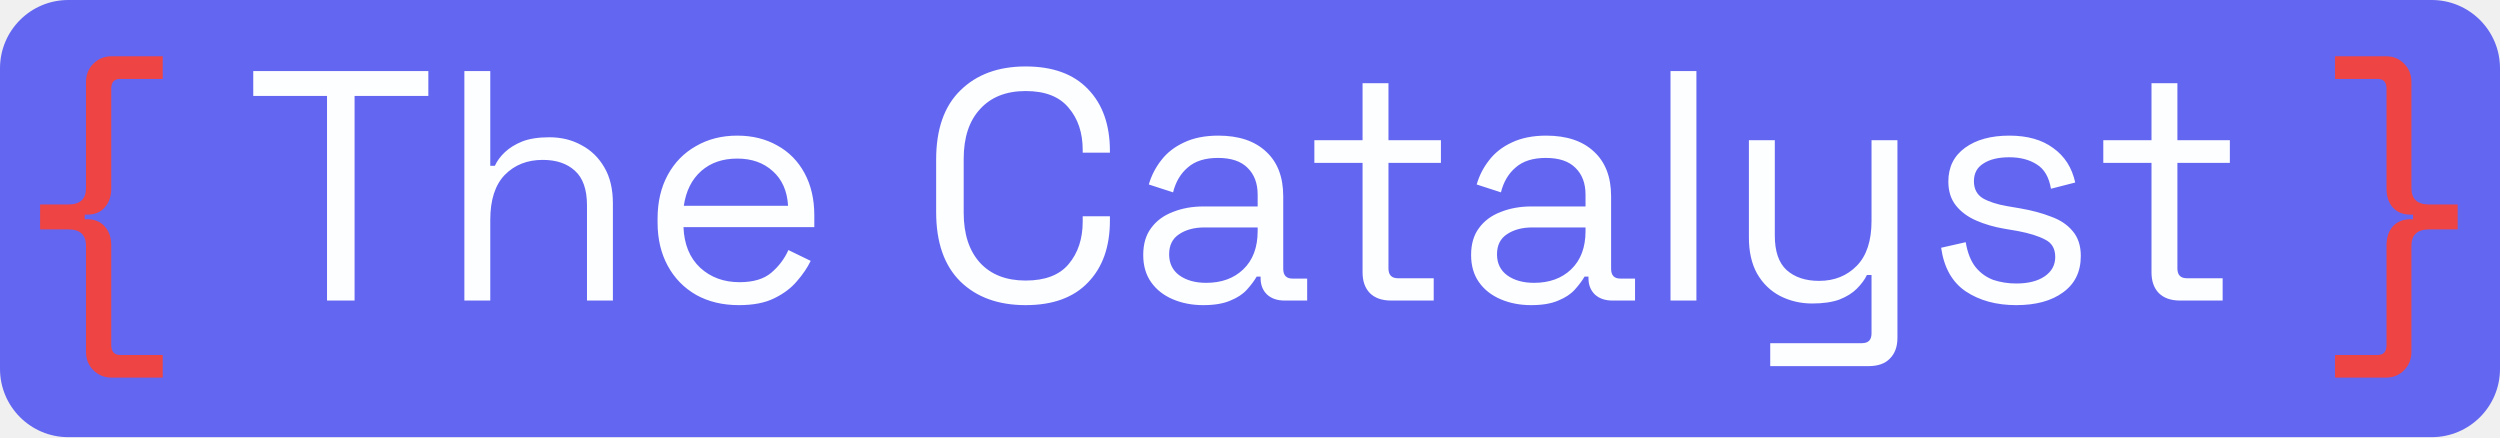
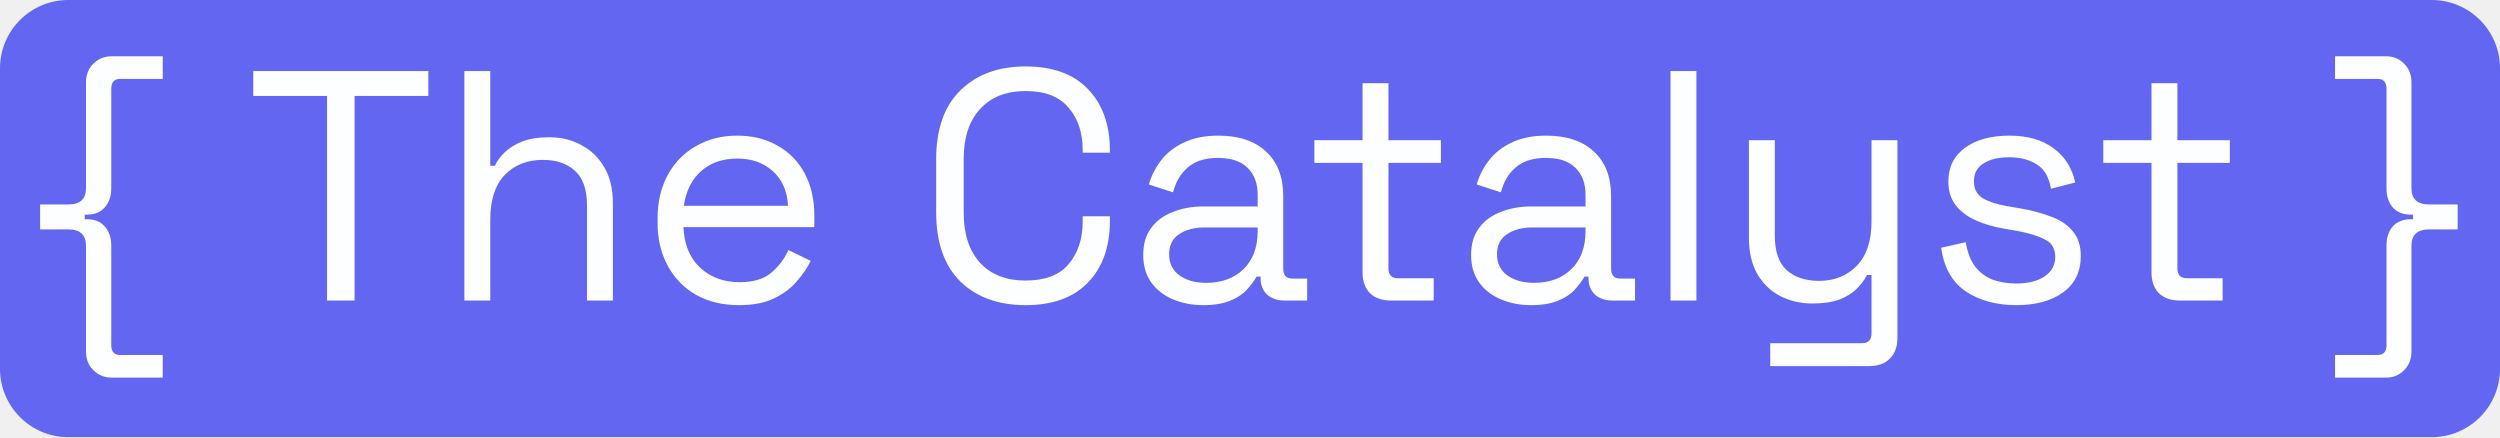
<svg xmlns="http://www.w3.org/2000/svg" width="366" height="64" viewBox="0 0 366 64" fill="none">
  <g clip-path="url(#clip0_5_2)">
    <rect width="366" height="64" rx="10" fill="#6366F1" />
-     <path d="M16.336 55.28C15.28 55.28 14.384 54.912 13.648 54.176C12.944 53.472 12.592 52.576 12.592 51.488V35.984C12.592 34.384 11.728 33.584 10 33.584H5.872V29.936H10C11.728 29.936 12.592 29.136 12.592 27.536V12.032C12.592 10.944 12.944 10.048 13.648 9.344C14.384 8.608 15.28 8.24 16.336 8.24H23.824V11.552H17.584C16.72 11.552 16.288 12.032 16.288 12.992V27.584C16.288 28.736 15.968 29.664 15.328 30.368C14.72 31.072 13.856 31.424 12.736 31.424H12.4V32.096H12.736C13.856 32.096 14.72 32.448 15.328 33.152C15.968 33.856 16.288 34.784 16.288 35.936V50.528C16.288 51.488 16.72 51.968 17.584 51.968H23.824V55.28H16.336ZM341.85 55.28V51.968H348.09C348.954 51.968 349.386 51.488 349.386 50.528V35.936C349.386 34.784 349.69 33.856 350.298 33.152C350.938 32.448 351.818 32.096 352.938 32.096H353.273V31.424H352.938C351.818 31.424 350.938 31.072 350.298 30.368C349.69 29.664 349.386 28.736 349.386 27.584V12.992C349.386 12.032 348.954 11.552 348.09 11.552H341.85V8.24H349.338C350.394 8.24 351.274 8.608 351.978 9.344C352.682 10.048 353.034 10.944 353.034 12.032V27.536C353.034 29.136 353.898 29.936 355.626 29.936H359.802V33.584H355.626C353.898 33.584 353.034 34.384 353.034 35.984V51.488C353.034 52.576 352.682 53.472 351.978 54.176C351.274 54.912 350.394 55.28 349.338 55.28H341.85Z" fill="#EF4444" />
-     <path d="M47.877 44V14.048H37.077V10.4H62.709V14.048H51.909V44H47.877ZM67.984 44V10.4H71.776V24.272H72.448C72.768 23.568 73.248 22.912 73.888 22.304C74.56 21.664 75.408 21.136 76.432 20.72C77.488 20.304 78.816 20.096 80.416 20.096C82.176 20.096 83.744 20.48 85.12 21.248C86.528 21.984 87.648 23.072 88.48 24.512C89.312 25.92 89.728 27.68 89.728 29.792V44H85.936V30.08C85.936 27.744 85.344 26.048 84.16 24.992C83.008 23.936 81.44 23.408 79.456 23.408C77.184 23.408 75.328 24.144 73.888 25.616C72.48 27.088 71.776 29.28 71.776 32.192V44H67.984ZM108.174 44.672C105.806 44.672 103.726 44.176 101.934 43.184C100.142 42.16 98.749 40.736 97.757 38.912C96.766 37.088 96.269 34.976 96.269 32.576V32C96.269 29.568 96.766 27.44 97.757 25.616C98.749 23.792 100.126 22.384 101.886 21.392C103.646 20.368 105.662 19.856 107.934 19.856C110.142 19.856 112.094 20.336 113.79 21.296C115.486 22.224 116.814 23.568 117.774 25.328C118.734 27.088 119.214 29.152 119.214 31.52V33.248H100.062C100.158 35.776 100.974 37.76 102.51 39.2C104.046 40.608 105.966 41.312 108.27 41.312C110.286 41.312 111.838 40.848 112.926 39.92C114.014 38.992 114.846 37.888 115.422 36.608L118.686 38.192C118.206 39.184 117.534 40.176 116.67 41.168C115.838 42.16 114.734 42.992 113.358 43.664C112.014 44.336 110.286 44.672 108.174 44.672ZM100.11 30.128H115.374C115.246 27.952 114.494 26.256 113.118 25.04C111.774 23.824 110.046 23.216 107.934 23.216C105.79 23.216 104.03 23.824 102.654 25.04C101.278 26.256 100.43 27.952 100.11 30.128ZM150.156 44.672C146.156 44.672 142.972 43.52 140.604 41.216C138.236 38.88 137.052 35.488 137.052 31.04V23.36C137.052 18.912 138.236 15.536 140.604 13.232C142.972 10.896 146.156 9.728 150.156 9.728C154.124 9.728 157.164 10.832 159.276 13.04C161.42 15.248 162.492 18.272 162.492 22.112V22.352H158.508V21.968C158.508 19.44 157.82 17.376 156.444 15.776C155.1 14.144 153.004 13.328 150.156 13.328C147.308 13.328 145.084 14.208 143.484 15.968C141.884 17.696 141.084 20.128 141.084 23.264V31.136C141.084 34.272 141.884 36.72 143.484 38.48C145.084 40.208 147.308 41.072 150.156 41.072C153.004 41.072 155.1 40.272 156.444 38.672C157.82 37.04 158.508 34.96 158.508 32.432V31.664H162.492V32.288C162.492 36.128 161.42 39.152 159.276 41.36C157.164 43.568 154.124 44.672 150.156 44.672ZM176.153 44.672C174.521 44.672 173.033 44.384 171.689 43.808C170.345 43.232 169.289 42.4 168.521 41.312C167.753 40.224 167.369 38.896 167.369 37.328C167.369 35.728 167.753 34.416 168.521 33.392C169.289 32.336 170.345 31.552 171.689 31.04C173.033 30.496 174.537 30.224 176.201 30.224H184.121V28.496C184.121 26.832 183.625 25.52 182.633 24.56C181.673 23.6 180.233 23.12 178.313 23.12C176.425 23.12 174.953 23.584 173.897 24.512C172.841 25.408 172.121 26.624 171.737 28.16L168.185 27.008C168.569 25.696 169.177 24.512 170.009 23.456C170.841 22.368 171.945 21.504 173.321 20.864C174.729 20.192 176.409 19.856 178.361 19.856C181.369 19.856 183.705 20.64 185.369 22.208C187.033 23.744 187.865 25.92 187.865 28.736V39.344C187.865 40.304 188.313 40.784 189.209 40.784H191.369V44H188.057C187.001 44 186.153 43.712 185.513 43.136C184.873 42.528 184.553 41.728 184.553 40.736V40.496H183.977C183.625 41.104 183.145 41.744 182.537 42.416C181.961 43.056 181.161 43.584 180.137 44C179.113 44.448 177.785 44.672 176.153 44.672ZM176.585 41.408C178.825 41.408 180.633 40.752 182.009 39.44C183.417 38.096 184.121 36.224 184.121 33.824V33.296H176.345C174.841 33.296 173.593 33.632 172.601 34.304C171.641 34.944 171.161 35.92 171.161 37.232C171.161 38.544 171.657 39.568 172.649 40.304C173.673 41.04 174.985 41.408 176.585 41.408ZM203.655 44C202.311 44 201.271 43.632 200.535 42.896C199.831 42.16 199.479 41.152 199.479 39.872V23.84H192.423V20.528H199.479V12.176H203.271V20.528H210.951V23.84H203.271V39.296C203.271 40.256 203.735 40.736 204.663 40.736H209.895V44H203.655ZM224.153 44.672C222.521 44.672 221.033 44.384 219.689 43.808C218.345 43.232 217.289 42.4 216.521 41.312C215.753 40.224 215.369 38.896 215.369 37.328C215.369 35.728 215.753 34.416 216.521 33.392C217.289 32.336 218.345 31.552 219.689 31.04C221.033 30.496 222.537 30.224 224.201 30.224H232.121V28.496C232.121 26.832 231.625 25.52 230.633 24.56C229.673 23.6 228.233 23.12 226.313 23.12C224.425 23.12 222.953 23.584 221.897 24.512C220.841 25.408 220.121 26.624 219.737 28.16L216.185 27.008C216.569 25.696 217.177 24.512 218.009 23.456C218.841 22.368 219.945 21.504 221.321 20.864C222.729 20.192 224.409 19.856 226.361 19.856C229.369 19.856 231.705 20.64 233.369 22.208C235.033 23.744 235.865 25.92 235.865 28.736V39.344C235.865 40.304 236.313 40.784 237.209 40.784H239.369V44H236.057C235.001 44 234.153 43.712 233.513 43.136C232.873 42.528 232.553 41.728 232.553 40.736V40.496H231.977C231.625 41.104 231.145 41.744 230.537 42.416C229.961 43.056 229.161 43.584 228.137 44C227.113 44.448 225.785 44.672 224.153 44.672ZM224.585 41.408C226.825 41.408 228.633 40.752 230.009 39.44C231.417 38.096 232.121 36.224 232.121 33.824V33.296H224.345C222.841 33.296 221.593 33.632 220.601 34.304C219.641 34.944 219.161 35.92 219.161 37.232C219.161 38.544 219.657 39.568 220.649 40.304C221.673 41.04 222.985 41.408 224.585 41.408ZM244.562 44V10.4H248.354V44H244.562ZM259.16 53.6V50.24H272.6C273.528 50.24 273.992 49.76 273.992 48.8V40.256H273.32C273 40.928 272.504 41.6 271.832 42.272C271.192 42.912 270.344 43.44 269.288 43.856C268.232 44.24 266.904 44.432 265.304 44.432C263.608 44.432 262.04 44.064 260.6 43.328C259.192 42.592 258.072 41.504 257.24 40.064C256.44 38.624 256.04 36.864 256.04 34.784V20.528H259.832V34.496C259.832 36.8 260.408 38.48 261.56 39.536C262.744 40.592 264.328 41.12 266.312 41.12C268.552 41.12 270.392 40.384 271.832 38.912C273.272 37.44 273.992 35.248 273.992 32.336V20.528H277.784V49.472C277.784 50.752 277.416 51.76 276.68 52.496C275.976 53.232 274.936 53.6 273.56 53.6H259.16ZM295.174 44.672C292.262 44.672 289.798 44 287.782 42.656C285.798 41.312 284.598 39.184 284.182 36.272L287.782 35.456C288.038 36.992 288.518 38.208 289.222 39.104C289.926 39.968 290.79 40.592 291.814 40.976C292.87 41.328 293.99 41.504 295.174 41.504C296.934 41.504 298.326 41.152 299.35 40.448C300.374 39.744 300.886 38.8 300.886 37.616C300.886 36.4 300.39 35.552 299.398 35.072C298.438 34.56 297.11 34.144 295.414 33.824L293.446 33.488C291.942 33.232 290.566 32.832 289.318 32.288C288.07 31.744 287.078 31.008 286.342 30.08C285.606 29.152 285.238 27.984 285.238 26.576C285.238 24.464 286.054 22.816 287.686 21.632C289.318 20.448 291.478 19.856 294.166 19.856C296.822 19.856 298.966 20.464 300.598 21.68C302.262 22.864 303.334 24.544 303.814 26.72L300.262 27.632C299.974 25.936 299.286 24.752 298.198 24.08C297.11 23.376 295.766 23.024 294.166 23.024C292.566 23.024 291.302 23.328 290.374 23.936C289.446 24.512 288.982 25.376 288.982 26.528C288.982 27.648 289.414 28.48 290.278 29.024C291.174 29.536 292.358 29.92 293.83 30.176L295.798 30.512C297.462 30.8 298.95 31.2 300.262 31.712C301.606 32.192 302.662 32.896 303.43 33.824C304.23 34.752 304.63 35.968 304.63 37.472C304.63 39.776 303.766 41.552 302.038 42.8C300.342 44.048 298.054 44.672 295.174 44.672ZM319.155 44C317.811 44 316.771 43.632 316.035 42.896C315.331 42.16 314.979 41.152 314.979 39.872V23.84H307.923V20.528H314.979V12.176H318.771V20.528H326.451V23.84H318.771V39.296C318.771 40.256 319.235 40.736 320.163 40.736H325.395V44H319.155Z" fill="#FDFEFF" />
+     <path d="M16.336 55.28C15.28 55.28 14.384 54.912 13.648 54.176C12.944 53.472 12.592 52.576 12.592 51.488V35.984C12.592 34.384 11.728 33.584 10 33.584H5.872V29.936H10C11.728 29.936 12.592 29.136 12.592 27.536V12.032C12.592 10.944 12.944 10.048 13.648 9.344C14.384 8.608 15.28 8.24 16.336 8.24H23.824V11.552H17.584C16.72 11.552 16.288 12.032 16.288 12.992V27.584C16.288 28.736 15.968 29.664 15.328 30.368C14.72 31.072 13.856 31.424 12.736 31.424H12.4V32.096H12.736C13.856 32.096 14.72 32.448 15.328 33.152C15.968 33.856 16.288 34.784 16.288 35.936V50.528C16.288 51.488 16.72 51.968 17.584 51.968H23.824V55.28H16.336ZM47.877 44V14.048H37.077V10.4H62.709V14.048H51.909V44H47.877ZM67.984 44V10.4H71.776V24.272H72.448C72.768 23.568 73.248 22.912 73.888 22.304C74.56 21.664 75.408 21.136 76.432 20.72C77.488 20.304 78.816 20.096 80.416 20.096C82.176 20.096 83.744 20.48 85.12 21.248C86.528 21.984 87.648 23.072 88.48 24.512C89.312 25.92 89.728 27.68 89.728 29.792V44H85.936V30.08C85.936 27.744 85.344 26.048 84.16 24.992C83.008 23.936 81.44 23.408 79.456 23.408C77.184 23.408 75.328 24.144 73.888 25.616C72.48 27.088 71.776 29.28 71.776 32.192V44H67.984ZM108.174 44.672C105.806 44.672 103.726 44.176 101.934 43.184C100.142 42.16 98.749 40.736 97.757 38.912C96.766 37.088 96.269 34.976 96.269 32.576V32C96.269 29.568 96.766 27.44 97.757 25.616C98.749 23.792 100.126 22.384 101.886 21.392C103.646 20.368 105.662 19.856 107.934 19.856C110.142 19.856 112.094 20.336 113.79 21.296C115.486 22.224 116.814 23.568 117.774 25.328C118.734 27.088 119.214 29.152 119.214 31.52V33.248H100.062C100.158 35.776 100.974 37.76 102.51 39.2C104.046 40.608 105.966 41.312 108.27 41.312C110.286 41.312 111.838 40.848 112.926 39.92C114.014 38.992 114.846 37.888 115.422 36.608L118.686 38.192C118.206 39.184 117.534 40.176 116.67 41.168C115.838 42.16 114.734 42.992 113.358 43.664C112.014 44.336 110.286 44.672 108.174 44.672ZM100.11 30.128H115.374C115.246 27.952 114.494 26.256 113.118 25.04C111.774 23.824 110.046 23.216 107.934 23.216C105.79 23.216 104.03 23.824 102.654 25.04C101.278 26.256 100.43 27.952 100.11 30.128ZM150.156 44.672C146.156 44.672 142.972 43.52 140.604 41.216C138.236 38.88 137.052 35.488 137.052 31.04V23.36C137.052 18.912 138.236 15.536 140.604 13.232C142.972 10.896 146.156 9.728 150.156 9.728C154.124 9.728 157.164 10.832 159.276 13.04C161.42 15.248 162.492 18.272 162.492 22.112V22.352H158.508V21.968C158.508 19.44 157.82 17.376 156.444 15.776C155.1 14.144 153.004 13.328 150.156 13.328C147.308 13.328 145.084 14.208 143.484 15.968C141.884 17.696 141.084 20.128 141.084 23.264V31.136C141.084 34.272 141.884 36.72 143.484 38.48C145.084 40.208 147.308 41.072 150.156 41.072C153.004 41.072 155.1 40.272 156.444 38.672C157.82 37.04 158.508 34.96 158.508 32.432V31.664H162.492V32.288C162.492 36.128 161.42 39.152 159.276 41.36C157.164 43.568 154.124 44.672 150.156 44.672ZM176.153 44.672C174.521 44.672 173.033 44.384 171.689 43.808C170.345 43.232 169.289 42.4 168.521 41.312C167.753 40.224 167.369 38.896 167.369 37.328C167.369 35.728 167.753 34.416 168.521 33.392C169.289 32.336 170.345 31.552 171.689 31.04C173.033 30.496 174.537 30.224 176.201 30.224H184.121V28.496C184.121 26.832 183.625 25.52 182.633 24.56C181.673 23.6 180.233 23.12 178.313 23.12C176.425 23.12 174.953 23.584 173.897 24.512C172.841 25.408 172.121 26.624 171.737 28.16L168.185 27.008C168.569 25.696 169.177 24.512 170.009 23.456C170.841 22.368 171.945 21.504 173.321 20.864C174.729 20.192 176.409 19.856 178.361 19.856C181.369 19.856 183.705 20.64 185.369 22.208C187.033 23.744 187.865 25.92 187.865 28.736V39.344C187.865 40.304 188.313 40.784 189.209 40.784H191.369V44H188.057C187.001 44 186.153 43.712 185.513 43.136C184.873 42.528 184.553 41.728 184.553 40.736V40.496H183.977C183.625 41.104 183.145 41.744 182.537 42.416C181.961 43.056 181.161 43.584 180.137 44C179.113 44.448 177.785 44.672 176.153 44.672ZM176.585 41.408C178.825 41.408 180.633 40.752 182.009 39.44C183.417 38.096 184.121 36.224 184.121 33.824V33.296H176.345C174.841 33.296 173.593 33.632 172.601 34.304C171.641 34.944 171.161 35.92 171.161 37.232C171.161 38.544 171.657 39.568 172.649 40.304C173.673 41.04 174.985 41.408 176.585 41.408ZM203.655 44C202.311 44 201.271 43.632 200.535 42.896C199.831 42.16 199.479 41.152 199.479 39.872V23.84H192.423V20.528H199.479V12.176H203.271V20.528H210.951V23.84H203.271V39.296C203.271 40.256 203.735 40.736 204.663 40.736H209.895V44H203.655ZM224.153 44.672C222.521 44.672 221.033 44.384 219.689 43.808C218.345 43.232 217.289 42.4 216.521 41.312C215.753 40.224 215.369 38.896 215.369 37.328C215.369 35.728 215.753 34.416 216.521 33.392C217.289 32.336 218.345 31.552 219.689 31.04C221.033 30.496 222.537 30.224 224.201 30.224H232.121V28.496C232.121 26.832 231.625 25.52 230.633 24.56C229.673 23.6 228.233 23.12 226.313 23.12C224.425 23.12 222.953 23.584 221.897 24.512C220.841 25.408 220.121 26.624 219.737 28.16L216.185 27.008C216.569 25.696 217.177 24.512 218.009 23.456C218.841 22.368 219.945 21.504 221.321 20.864C222.729 20.192 224.409 19.856 226.361 19.856C229.369 19.856 231.705 20.64 233.369 22.208C235.033 23.744 235.865 25.92 235.865 28.736V39.344C235.865 40.304 236.313 40.784 237.209 40.784H239.369V44H236.057C235.001 44 234.153 43.712 233.513 43.136C232.873 42.528 232.553 41.728 232.553 40.736V40.496H231.977C231.625 41.104 231.145 41.744 230.537 42.416C229.961 43.056 229.161 43.584 228.137 44C227.113 44.448 225.785 44.672 224.153 44.672ZM224.585 41.408C226.825 41.408 228.633 40.752 230.009 39.44C231.417 38.096 232.121 36.224 232.121 33.824V33.296H224.345C222.841 33.296 221.593 33.632 220.601 34.304C219.641 34.944 219.161 35.92 219.161 37.232C219.161 38.544 219.657 39.568 220.649 40.304C221.673 41.04 222.985 41.408 224.585 41.408ZM244.562 44V10.4H248.354V44H244.562ZM259.16 53.6V50.24H272.6C273.528 50.24 273.992 49.76 273.992 48.8V40.256H273.32C273 40.928 272.504 41.6 271.832 42.272C271.192 42.912 270.344 43.44 269.288 43.856C268.232 44.24 266.904 44.432 265.304 44.432C263.608 44.432 262.04 44.064 260.6 43.328C259.192 42.592 258.072 41.504 257.24 40.064C256.44 38.624 256.04 36.864 256.04 34.784V20.528H259.832V34.496C259.832 36.8 260.408 38.48 261.56 39.536C262.744 40.592 264.328 41.12 266.312 41.12C268.552 41.12 270.392 40.384 271.832 38.912C273.272 37.44 273.992 35.248 273.992 32.336V20.528H277.784V49.472C277.784 50.752 277.416 51.76 276.68 52.496C275.976 53.232 274.936 53.6 273.56 53.6H259.16ZM295.174 44.672C292.262 44.672 289.798 44 287.782 42.656C285.798 41.312 284.598 39.184 284.182 36.272L287.782 35.456C288.038 36.992 288.518 38.208 289.222 39.104C289.926 39.968 290.79 40.592 291.814 40.976C292.87 41.328 293.99 41.504 295.174 41.504C296.934 41.504 298.326 41.152 299.35 40.448C300.374 39.744 300.886 38.8 300.886 37.616C300.886 36.4 300.39 35.552 299.398 35.072C298.438 34.56 297.11 34.144 295.414 33.824L293.446 33.488C291.942 33.232 290.566 32.832 289.318 32.288C288.07 31.744 287.078 31.008 286.342 30.08C285.606 29.152 285.238 27.984 285.238 26.576C285.238 24.464 286.054 22.816 287.686 21.632C289.318 20.448 291.478 19.856 294.166 19.856C296.822 19.856 298.966 20.464 300.598 21.68C302.262 22.864 303.334 24.544 303.814 26.72L300.262 27.632C299.974 25.936 299.286 24.752 298.198 24.08C297.11 23.376 295.766 23.024 294.166 23.024C292.566 23.024 291.302 23.328 290.374 23.936C289.446 24.512 288.982 25.376 288.982 26.528C288.982 27.648 289.414 28.48 290.278 29.024C291.174 29.536 292.358 29.92 293.83 30.176L295.798 30.512C297.462 30.8 298.95 31.2 300.262 31.712C301.606 32.192 302.662 32.896 303.43 33.824C304.23 34.752 304.63 35.968 304.63 37.472C304.63 39.776 303.766 41.552 302.038 42.8C300.342 44.048 298.054 44.672 295.174 44.672ZM319.155 44C317.811 44 316.771 43.632 316.035 42.896C315.331 42.16 314.979 41.152 314.979 39.872V23.84H307.923V20.528H314.979V12.176H318.771V20.528H326.451V23.84H318.771V39.296C318.771 40.256 319.235 40.736 320.163 40.736H325.395V44H319.155ZM341.85 55.28V51.968H348.09C348.954 51.968 349.386 51.488 349.386 50.528V35.936C349.386 34.784 349.69 33.856 350.298 33.152C350.938 32.448 351.818 32.096 352.938 32.096H353.273V31.424H352.938C351.818 31.424 350.938 31.072 350.298 30.368C349.69 29.664 349.386 28.736 349.386 27.584V12.992C349.386 12.032 348.954 11.552 348.09 11.552H341.85V8.24H349.338C350.394 8.24 351.274 8.608 351.978 9.344C352.682 10.048 353.034 10.944 353.034 12.032V27.536C353.034 29.136 353.898 29.936 355.626 29.936H359.802V33.584H355.626C353.898 33.584 353.034 34.384 353.034 35.984V51.488C353.034 52.576 352.682 53.472 351.978 54.176C351.274 54.912 350.394 55.28 349.338 55.28H341.85Z" fill="#FDFEFF" />
  </g>
  <defs>
    <clipPath id="clip0_5_2">
      <rect width="366" height="64" rx="10" fill="white" />
    </clipPath>
  </defs>
</svg>
